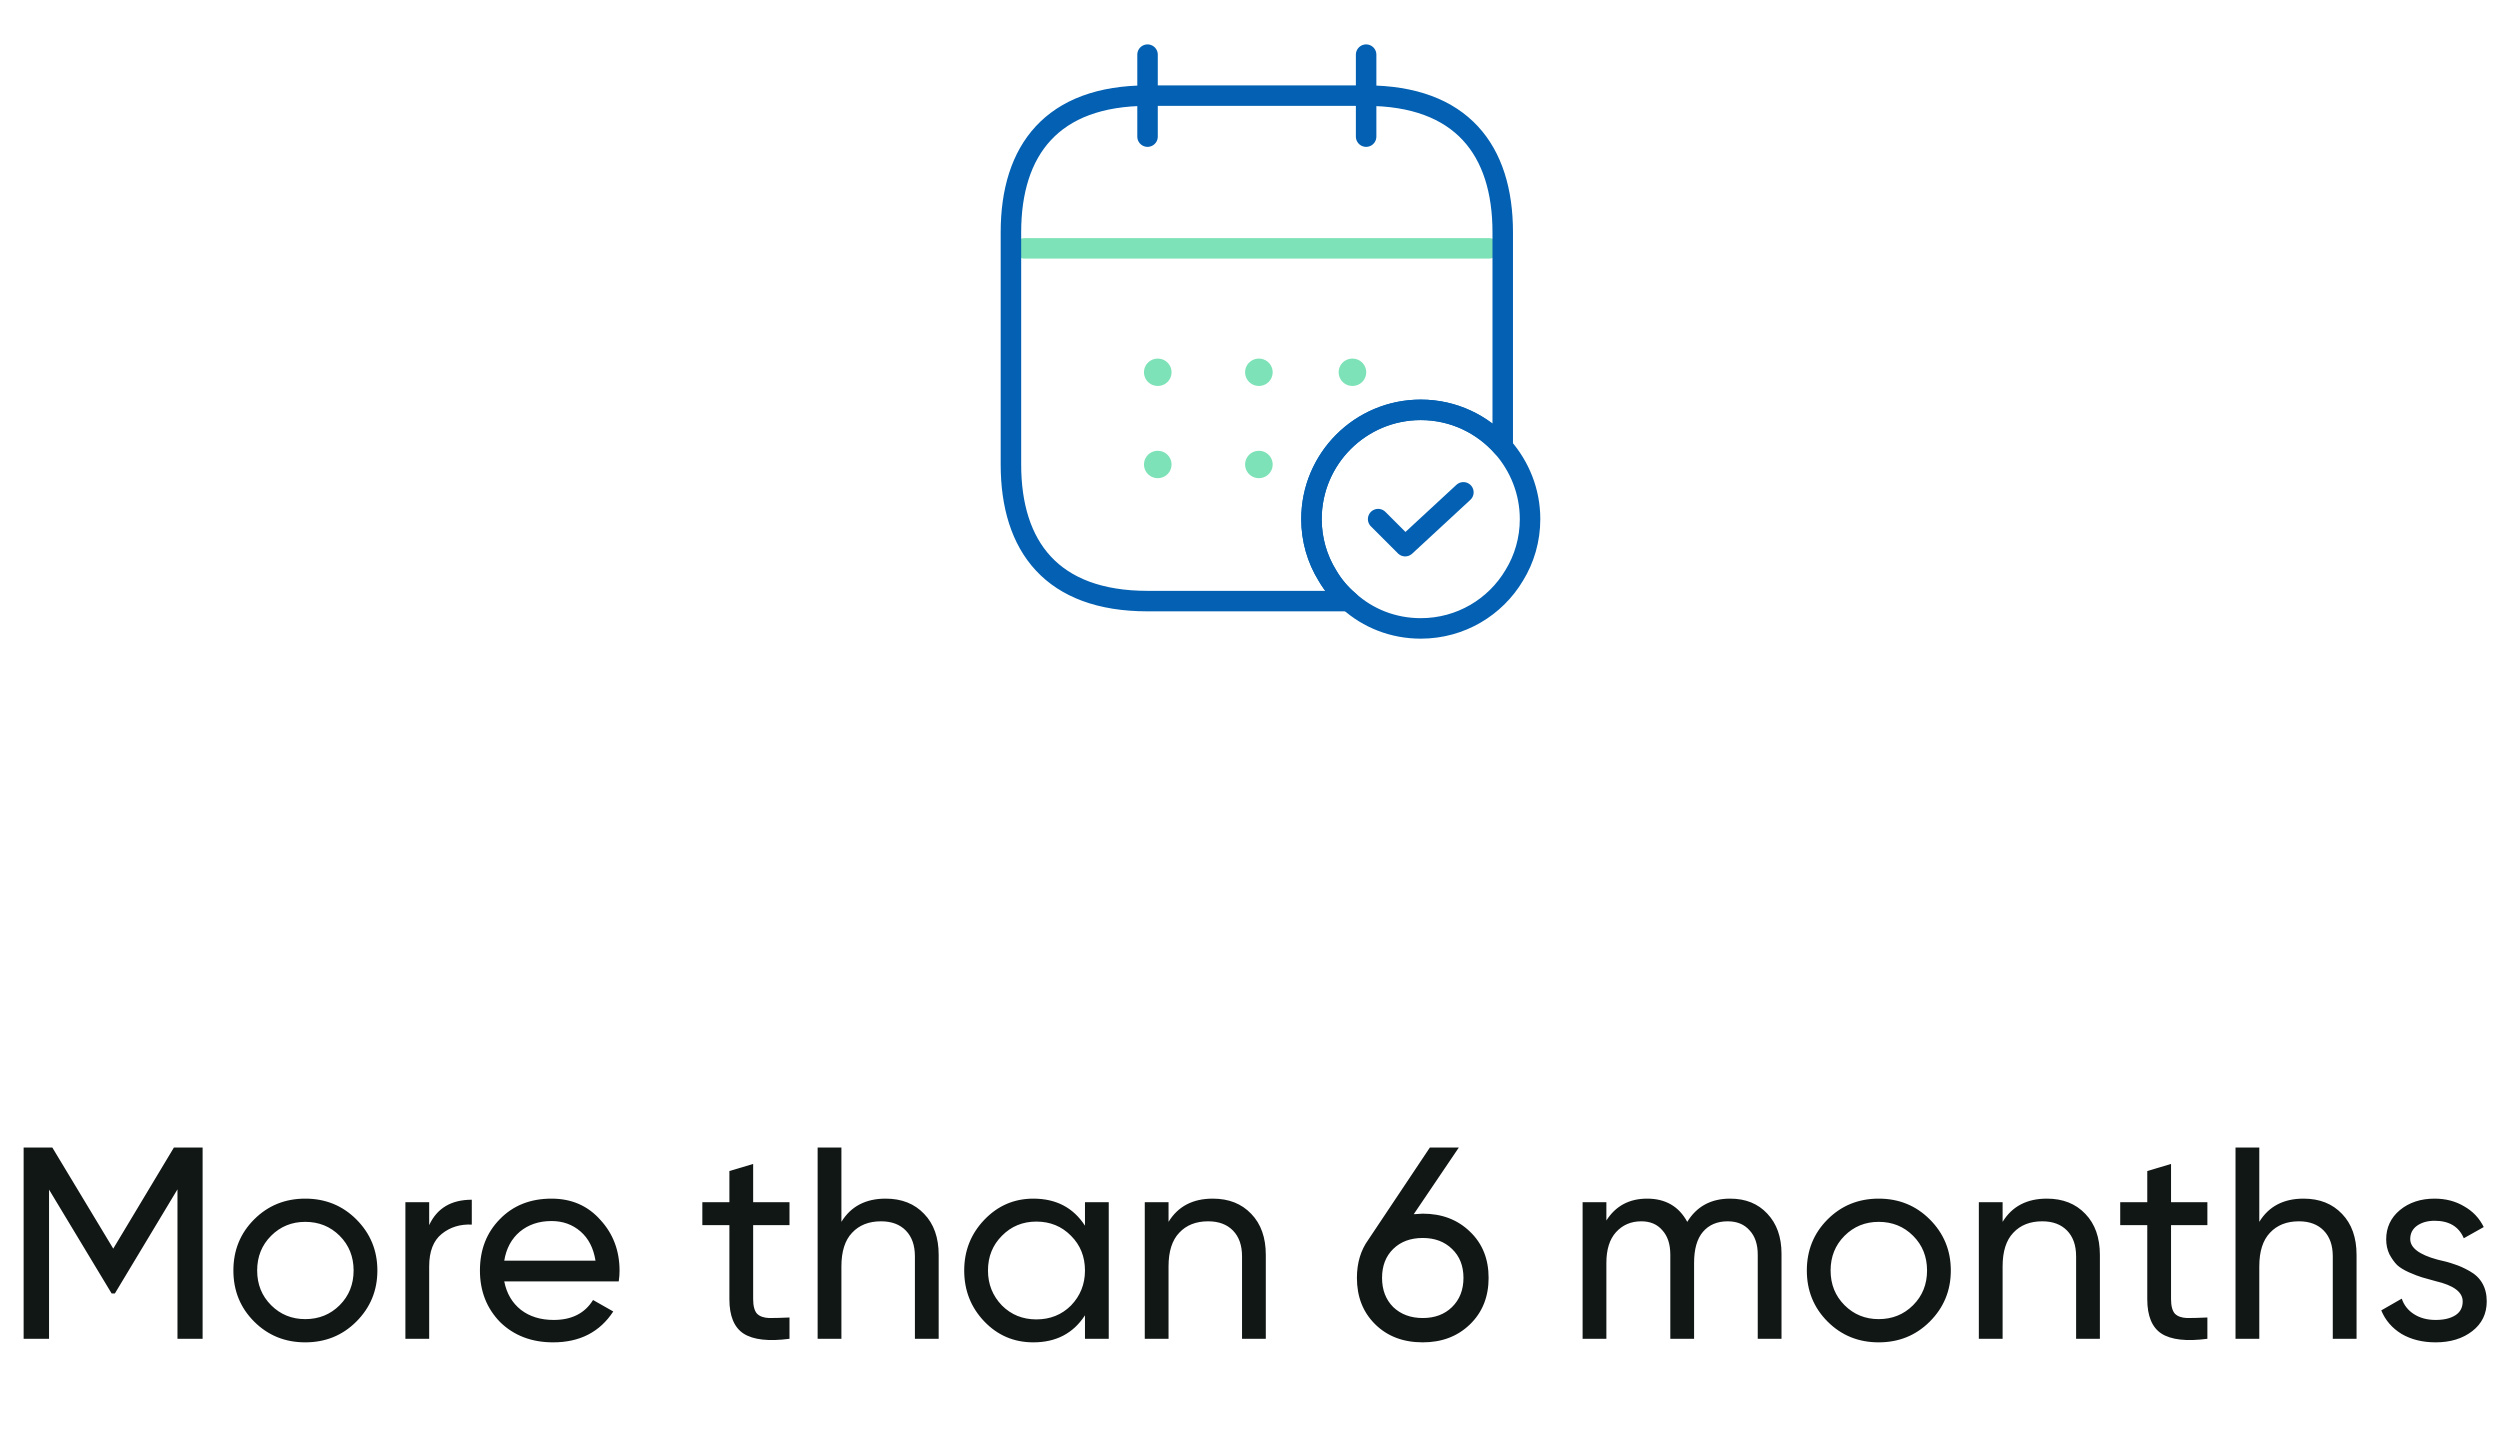
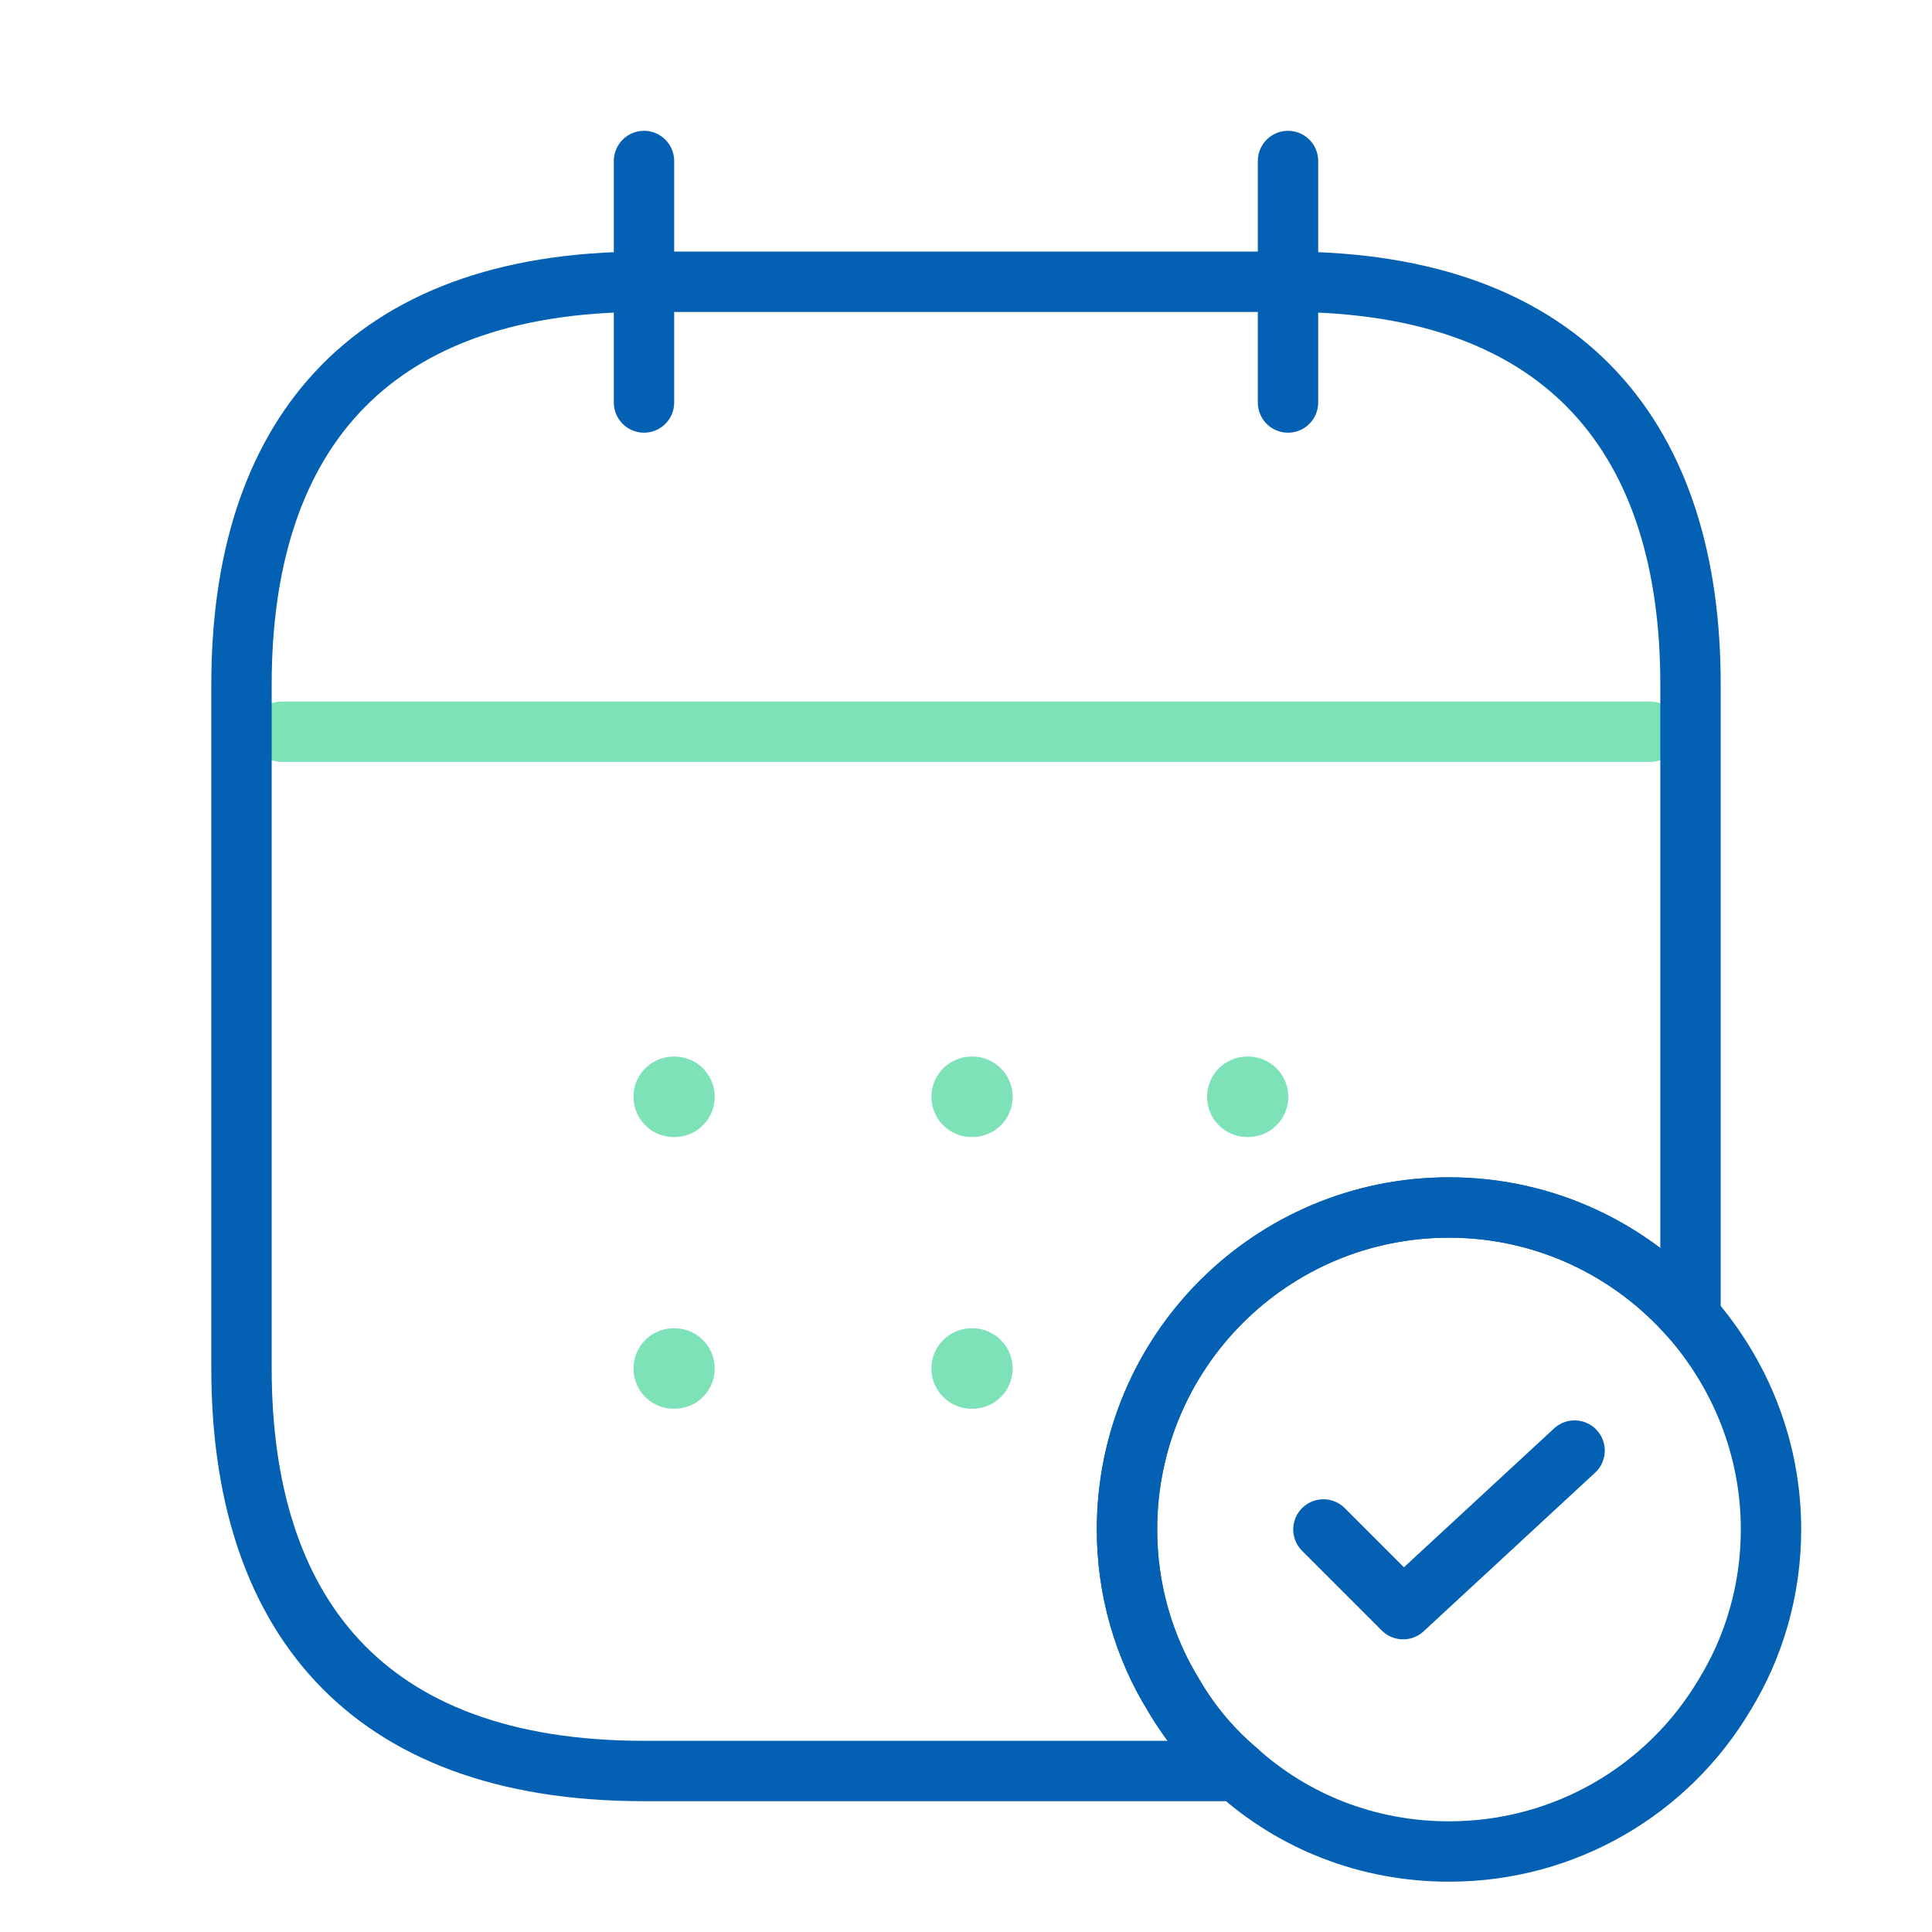
- <svg xmlns="http://www.w3.org/2000/svg" width="183" height="106" viewBox="0 0 183 106" fill="none">
-   <path d="M84 4V10" stroke="#0360B2" stroke-width="1.5" stroke-miterlimit="10" stroke-linecap="round" stroke-linejoin="round" />
-   <path d="M100 4V10" stroke="#0360B2" stroke-width="1.5" stroke-miterlimit="10" stroke-linecap="round" stroke-linejoin="round" />
-   <path d="M75 18.18H109" stroke="#7DE2B7" stroke-width="1.5" stroke-miterlimit="10" stroke-linecap="round" stroke-linejoin="round" />
-   <path d="M112 38C112 39.5 111.58 40.92 110.84 42.12C109.46 44.44 106.92 46 104 46C101.98 46 100.14 45.26 98.74 44C98.12 43.48 97.58 42.84 97.16 42.12C96.42 40.92 96 39.5 96 38C96 33.58 99.58 30 104 30C106.4 30 108.54 31.06 110 32.72C111.24 34.14 112 35.98 112 38Z" stroke="#0360B2" stroke-width="1.5" stroke-miterlimit="10" stroke-linecap="round" stroke-linejoin="round" />
-   <path d="M100.88 37.999L102.86 39.979L107.12 36.039" stroke="#0360B2" stroke-width="1.5" stroke-linecap="round" stroke-linejoin="round" />
-   <path d="M110 17V32.72C108.54 31.06 106.4 30 104 30C99.58 30 96 33.58 96 38C96 39.5 96.42 40.92 97.16 42.12C97.58 42.84 98.12 43.48 98.74 44H84C77 44 74 40 74 34V17C74 11 77 7 84 7H100C107 7 110 11 110 17Z" stroke="#0360B2" stroke-width="1.5" stroke-miterlimit="10" stroke-linecap="round" stroke-linejoin="round" />
-   <path d="M92.141 27.25H92.159" stroke="#7DE2B7" stroke-width="2" stroke-linecap="round" stroke-linejoin="round" />
-   <path d="M98.989 27.25H99.007" stroke="#7DE2B7" stroke-width="2" stroke-linecap="round" stroke-linejoin="round" />
-   <path d="M92.141 34H92.159" stroke="#7DE2B7" stroke-width="2" stroke-linecap="round" stroke-linejoin="round" />
-   <path d="M84.739 27.25H84.757" stroke="#7DE2B7" stroke-width="2" stroke-linecap="round" stroke-linejoin="round" />
-   <path d="M84.739 34H84.757" stroke="#7DE2B7" stroke-width="2" stroke-linecap="round" stroke-linejoin="round" />
-   <path d="M12.73 84H14.831V98H12.991V87.06L8.41 94.68H8.17L3.59 87.08V98H1.73V84H3.83L8.29 91.4L12.73 84ZM26.084 96.74C25.071 97.753 23.824 98.26 22.344 98.26C20.864 98.26 19.618 97.753 18.604 96.74C17.591 95.727 17.084 94.48 17.084 93C17.084 91.52 17.591 90.273 18.604 89.26C19.618 88.247 20.864 87.74 22.344 87.74C23.824 87.74 25.071 88.247 26.084 89.26C27.111 90.287 27.624 91.533 27.624 93C27.624 94.467 27.111 95.713 26.084 96.74ZM22.344 96.56C23.344 96.56 24.184 96.22 24.864 95.54C25.544 94.86 25.884 94.013 25.884 93C25.884 91.987 25.544 91.14 24.864 90.46C24.184 89.78 23.344 89.44 22.344 89.44C21.358 89.44 20.524 89.78 19.844 90.46C19.164 91.14 18.824 91.987 18.824 93C18.824 94.013 19.164 94.86 19.844 95.54C20.524 96.22 21.358 96.56 22.344 96.56ZM31.416 88V89.68C31.989 88.44 33.029 87.82 34.535 87.82V89.64C33.682 89.6 32.949 89.827 32.336 90.32C31.722 90.813 31.416 91.607 31.416 92.7V98H29.675V88H31.416ZM45.291 93.8H36.911C37.084 94.68 37.491 95.373 38.131 95.88C38.771 96.373 39.571 96.62 40.531 96.62C41.851 96.62 42.811 96.133 43.411 95.16L44.891 96C43.904 97.507 42.438 98.26 40.491 98.26C38.918 98.26 37.624 97.767 36.611 96.78C35.624 95.767 35.131 94.507 35.131 93C35.131 91.48 35.618 90.227 36.591 89.24C37.564 88.24 38.824 87.74 40.371 87.74C41.838 87.74 43.031 88.26 43.951 89.3C44.884 90.313 45.351 91.553 45.351 93.02C45.351 93.273 45.331 93.533 45.291 93.8ZM40.371 89.38C39.451 89.38 38.678 89.64 38.051 90.16C37.438 90.68 37.058 91.387 36.911 92.28H43.591C43.444 91.36 43.078 90.647 42.491 90.14C41.904 89.633 41.198 89.38 40.371 89.38ZM57.791 88V89.68H55.131V95.1C55.131 95.593 55.225 95.947 55.411 96.16C55.611 96.36 55.911 96.467 56.311 96.48C56.711 96.48 57.205 96.467 57.791 96.44V98C56.258 98.2 55.138 98.073 54.431 97.62C53.738 97.167 53.391 96.327 53.391 95.1V89.68H51.411V88H53.391V85.72L55.131 85.2V88H57.791ZM64.831 87.74C66.005 87.74 66.945 88.113 67.651 88.86C68.358 89.593 68.711 90.593 68.711 91.86V98H66.971V91.96C66.971 91.16 66.751 90.533 66.311 90.08C65.871 89.627 65.265 89.4 64.491 89.4C63.598 89.4 62.891 89.68 62.371 90.24C61.851 90.787 61.591 91.607 61.591 92.7V98H59.851V84H61.591V89.44C62.285 88.307 63.365 87.74 64.831 87.74ZM79.42 89.72V88H81.16V98H79.42V96.28C78.567 97.6 77.307 98.26 75.64 98.26C74.227 98.26 73.034 97.753 72.06 96.74C71.074 95.713 70.58 94.467 70.58 93C70.58 91.547 71.074 90.307 72.06 89.28C73.047 88.253 74.24 87.74 75.64 87.74C77.307 87.74 78.567 88.4 79.42 89.72ZM75.86 96.58C76.874 96.58 77.72 96.24 78.4 95.56C79.08 94.853 79.42 94 79.42 93C79.42 91.987 79.08 91.14 78.4 90.46C77.72 89.767 76.874 89.42 75.86 89.42C74.86 89.42 74.02 89.767 73.34 90.46C72.66 91.14 72.32 91.987 72.32 93C72.32 94 72.66 94.853 73.34 95.56C74.02 96.24 74.86 96.58 75.86 96.58ZM88.777 87.74C89.95 87.74 90.89 88.113 91.597 88.86C92.303 89.593 92.657 90.593 92.657 91.86V98H90.917V91.96C90.917 91.16 90.697 90.533 90.257 90.08C89.817 89.627 89.21 89.4 88.437 89.4C87.543 89.4 86.837 89.68 86.317 90.24C85.797 90.787 85.537 91.607 85.537 92.7V98H83.797V88H85.537V89.44C86.23 88.307 87.31 87.74 88.777 87.74ZM104.146 88.84C105.546 88.84 106.699 89.28 107.606 90.16C108.512 91.027 108.966 92.153 108.966 93.54C108.966 94.927 108.512 96.06 107.606 96.94C106.699 97.82 105.546 98.26 104.146 98.26C102.719 98.26 101.559 97.82 100.666 96.94C99.772 96.06 99.326 94.927 99.326 93.54C99.326 92.447 99.606 91.513 100.166 90.74L104.666 84H106.786L103.486 88.88C103.886 88.853 104.106 88.84 104.146 88.84ZM104.146 90.62C103.252 90.62 102.532 90.887 101.986 91.42C101.439 91.953 101.166 92.66 101.166 93.54C101.166 94.42 101.439 95.133 101.986 95.68C102.546 96.213 103.266 96.48 104.146 96.48C105.026 96.48 105.739 96.213 106.286 95.68C106.846 95.133 107.126 94.42 107.126 93.54C107.126 92.66 106.846 91.953 106.286 91.42C105.739 90.887 105.026 90.62 104.146 90.62ZM126.647 87.74C127.781 87.74 128.687 88.107 129.367 88.84C130.061 89.573 130.407 90.553 130.407 91.78V98H128.667V91.84C128.667 91.08 128.467 90.487 128.067 90.06C127.681 89.62 127.147 89.4 126.467 89.4C125.694 89.4 125.087 89.66 124.647 90.18C124.221 90.687 124.007 91.44 124.007 92.44V98H122.267V91.84C122.267 91.08 122.074 90.487 121.687 90.06C121.314 89.62 120.801 89.4 120.147 89.4C119.387 89.4 118.767 89.667 118.287 90.2C117.821 90.72 117.587 91.467 117.587 92.44V98H115.847V88H117.587V89.34C118.267 88.273 119.261 87.74 120.567 87.74C121.914 87.74 122.894 88.307 123.507 89.44C124.201 88.307 125.247 87.74 126.647 87.74ZM141.26 96.74C140.247 97.753 139 98.26 137.52 98.26C136.04 98.26 134.793 97.753 133.78 96.74C132.767 95.727 132.26 94.48 132.26 93C132.26 91.52 132.767 90.273 133.78 89.26C134.793 88.247 136.04 87.74 137.52 87.74C139 87.74 140.247 88.247 141.26 89.26C142.287 90.287 142.8 91.533 142.8 93C142.8 94.467 142.287 95.713 141.26 96.74ZM137.52 96.56C138.52 96.56 139.36 96.22 140.04 95.54C140.72 94.86 141.06 94.013 141.06 93C141.06 91.987 140.72 91.14 140.04 90.46C139.36 89.78 138.52 89.44 137.52 89.44C136.533 89.44 135.7 89.78 135.02 90.46C134.34 91.14 134 91.987 134 93C134 94.013 134.34 94.86 135.02 95.54C135.7 96.22 136.533 96.56 137.52 96.56ZM149.831 87.74C151.005 87.74 151.945 88.113 152.651 88.86C153.358 89.593 153.711 90.593 153.711 91.86V98H151.971V91.96C151.971 91.16 151.751 90.533 151.311 90.08C150.871 89.627 150.265 89.4 149.491 89.4C148.598 89.4 147.891 89.68 147.371 90.24C146.851 90.787 146.591 91.607 146.591 92.7V98H144.851V88H146.591V89.44C147.285 88.307 148.365 87.74 149.831 87.74ZM161.58 88V89.68H158.92V95.1C158.92 95.593 159.014 95.947 159.2 96.16C159.4 96.36 159.7 96.467 160.1 96.48C160.5 96.48 160.994 96.467 161.58 96.44V98C160.047 98.2 158.927 98.073 158.22 97.62C157.527 97.167 157.18 96.327 157.18 95.1V89.68H155.2V88H157.18V85.72L158.92 85.2V88H161.58ZM168.62 87.74C169.794 87.74 170.734 88.113 171.44 88.86C172.147 89.593 172.5 90.593 172.5 91.86V98H170.76V91.96C170.76 91.16 170.54 90.533 170.1 90.08C169.66 89.627 169.054 89.4 168.28 89.4C167.387 89.4 166.68 89.68 166.16 90.24C165.64 90.787 165.38 91.607 165.38 92.7V98H163.64V84H165.38V89.44C166.074 88.307 167.154 87.74 168.62 87.74ZM176.429 90.7C176.429 91.34 177.089 91.84 178.409 92.2C178.903 92.307 179.316 92.42 179.649 92.54C179.996 92.647 180.369 92.813 180.769 93.04C181.183 93.267 181.496 93.567 181.709 93.94C181.923 94.313 182.029 94.753 182.029 95.26C182.029 96.167 181.676 96.893 180.969 97.44C180.263 97.987 179.369 98.26 178.289 98.26C177.329 98.26 176.496 98.053 175.789 97.64C175.096 97.213 174.603 96.64 174.309 95.92L175.809 95.06C175.969 95.54 176.269 95.92 176.709 96.2C177.149 96.48 177.676 96.62 178.289 96.62C178.889 96.62 179.369 96.507 179.729 96.28C180.089 96.053 180.269 95.713 180.269 95.26C180.269 94.58 179.609 94.087 178.289 93.78C177.849 93.66 177.516 93.567 177.289 93.5C177.063 93.433 176.749 93.313 176.349 93.14C175.963 92.967 175.669 92.787 175.469 92.6C175.269 92.4 175.083 92.14 174.909 91.82C174.749 91.487 174.669 91.12 174.669 90.72C174.669 89.853 175.003 89.14 175.669 88.58C176.349 88.02 177.196 87.74 178.209 87.74C179.023 87.74 179.743 87.927 180.369 88.3C181.009 88.66 181.489 89.167 181.809 89.82L180.349 90.64C179.989 89.787 179.276 89.36 178.209 89.36C177.703 89.36 177.276 89.48 176.929 89.72C176.596 89.96 176.429 90.287 176.429 90.7Z" fill="#111714" />
+ <svg xmlns="http://www.w3.org/2000/svg" width="48" height="48" viewBox="0 0 48 48" fill="none">
+   <path d="M16 4V10" stroke="#0360B2" stroke-width="1.5" stroke-miterlimit="10" stroke-linecap="round" stroke-linejoin="round" />
+   <path d="M32 4V10" stroke="#0360B2" stroke-width="1.5" stroke-miterlimit="10" stroke-linecap="round" stroke-linejoin="round" />
+   <path d="M7 18.18H41" stroke="#7DE2B7" stroke-width="1.5" stroke-miterlimit="10" stroke-linecap="round" stroke-linejoin="round" />
+   <path d="M44 38C44 39.5 43.58 40.92 42.84 42.12C41.46 44.44 38.92 46 36 46C33.98 46 32.14 45.26 30.74 44C30.12 43.48 29.58 42.84 29.16 42.12C28.42 40.92 28 39.5 28 38C28 33.58 31.58 30 36 30C38.4 30 40.54 31.06 42 32.72C43.24 34.14 44 35.98 44 38Z" stroke="#0360B2" stroke-width="1.5" stroke-miterlimit="10" stroke-linecap="round" stroke-linejoin="round" />
+   <path d="M32.88 37.999L34.86 39.979L39.12 36.039" stroke="#0360B2" stroke-width="1.5" stroke-linecap="round" stroke-linejoin="round" />
+   <path d="M42 17V32.72C40.54 31.06 38.4 30 36 30C31.58 30 28 33.58 28 38C28 39.5 28.42 40.92 29.16 42.12C29.58 42.84 30.12 43.48 30.74 44H16C9 44 6 40 6 34V17C6 11 9 7 16 7H32C39 7 42 11 42 17Z" stroke="#0360B2" stroke-width="1.5" stroke-miterlimit="10" stroke-linecap="round" stroke-linejoin="round" />
+   <path d="M24.141 27.25H24.159" stroke="#7DE2B7" stroke-width="2" stroke-linecap="round" stroke-linejoin="round" />
+   <path d="M30.989 27.25H31.007" stroke="#7DE2B7" stroke-width="2" stroke-linecap="round" stroke-linejoin="round" />
+   <path d="M24.141 34H24.159" stroke="#7DE2B7" stroke-width="2" stroke-linecap="round" stroke-linejoin="round" />
+   <path d="M16.739 27.25H16.757" stroke="#7DE2B7" stroke-width="2" stroke-linecap="round" stroke-linejoin="round" />
+   <path d="M16.739 34H16.757" stroke="#7DE2B7" stroke-width="2" stroke-linecap="round" stroke-linejoin="round" />
</svg>
